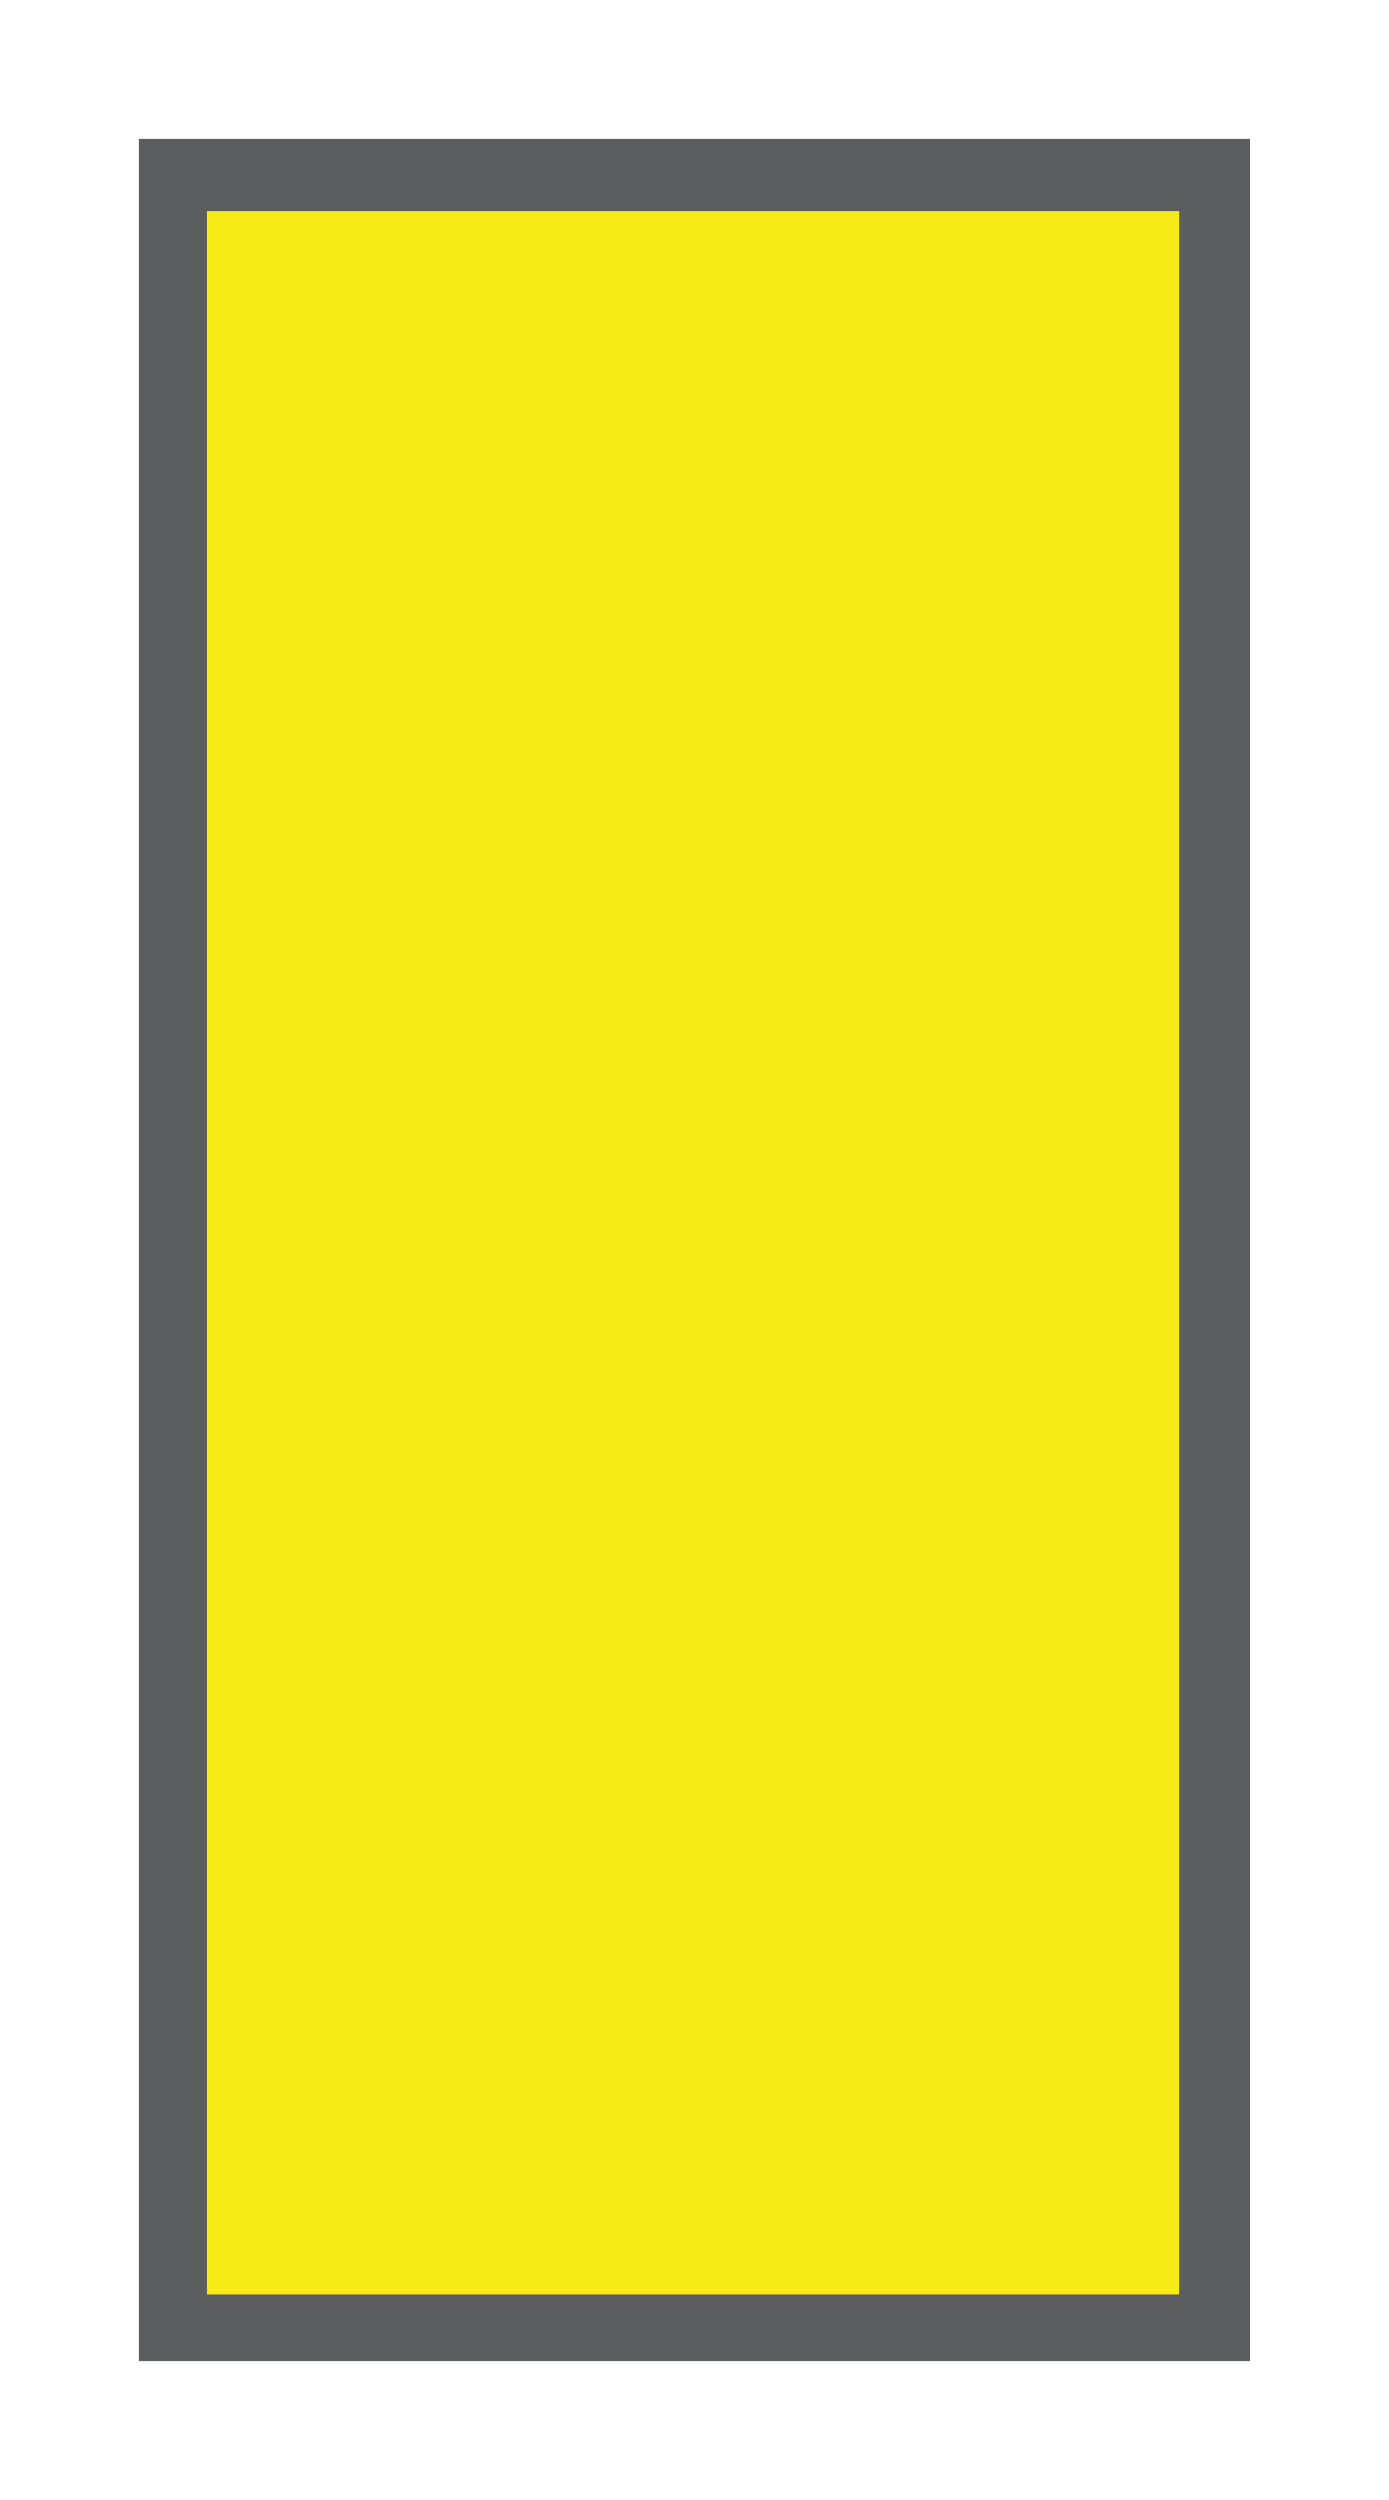
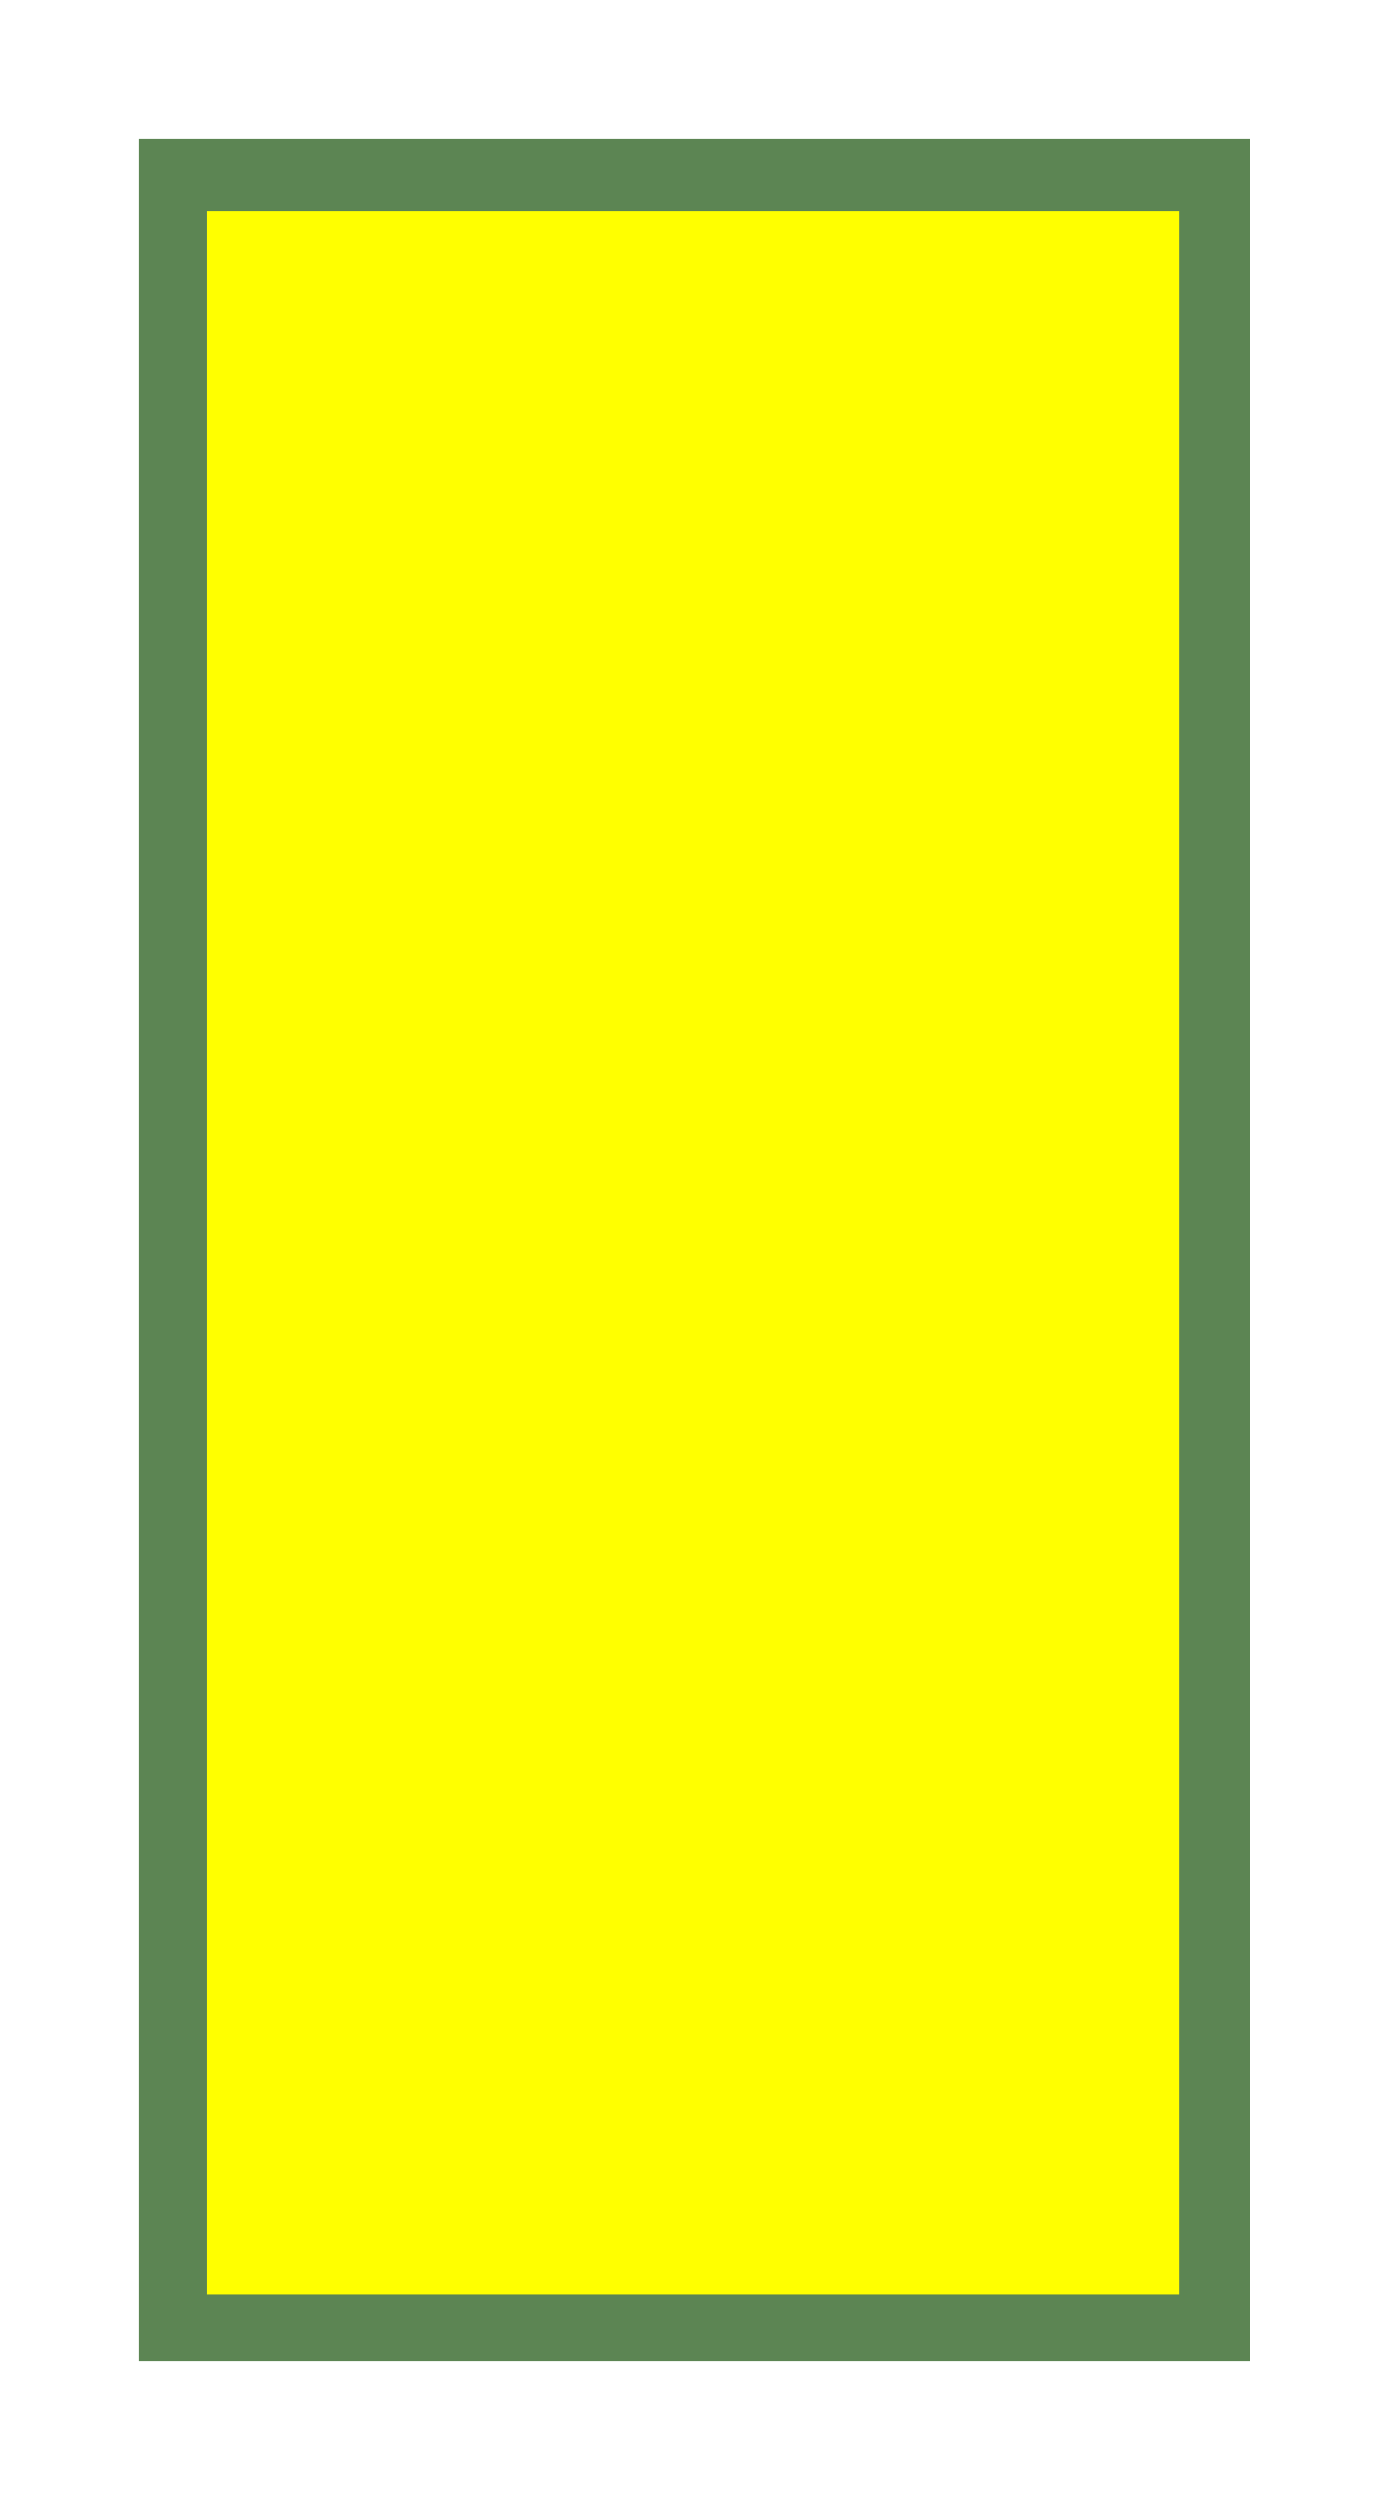
- <svg xmlns="http://www.w3.org/2000/svg" id="Layer_1" data-name="Layer 1" viewBox="0 0 10 18">
-   <defs>
-     <style>.cls-1{fill:#f6eb16;}.cls-2{fill:#5b5d5e;}</style>
+ <svg xmlns="http://www.w3.org/2000/svg" id="Layer_1" data-name="Layer 1" viewBox="0 0 10 18" version="1.1">
+   <defs id="defs34">
+     <style id="style32">.cls-1{fill:#f6eb16;}.cls-2{fill:#5b5d5e;}</style>
  </defs>
-   <rect class="cls-1" x="1.25" y="1.24" width="7.51" height="15.52" />
-   <path class="cls-2" d="M9,17H1V1H9Zm-7.51-.48h7v-15h-7Z" />
+   <rect class="cls-1" x="1.25" y="1.24" width="7.51" height="15.52" id="rect38" style="fill:#ffff00;fill-opacity:1" />
+   <path class="cls-2" d="M9,17H1V1H9Zm-7.51-.48h7v-15h-7Z" id="path40" style="fill:#5c8553;fill-opacity:1" />
</svg>
